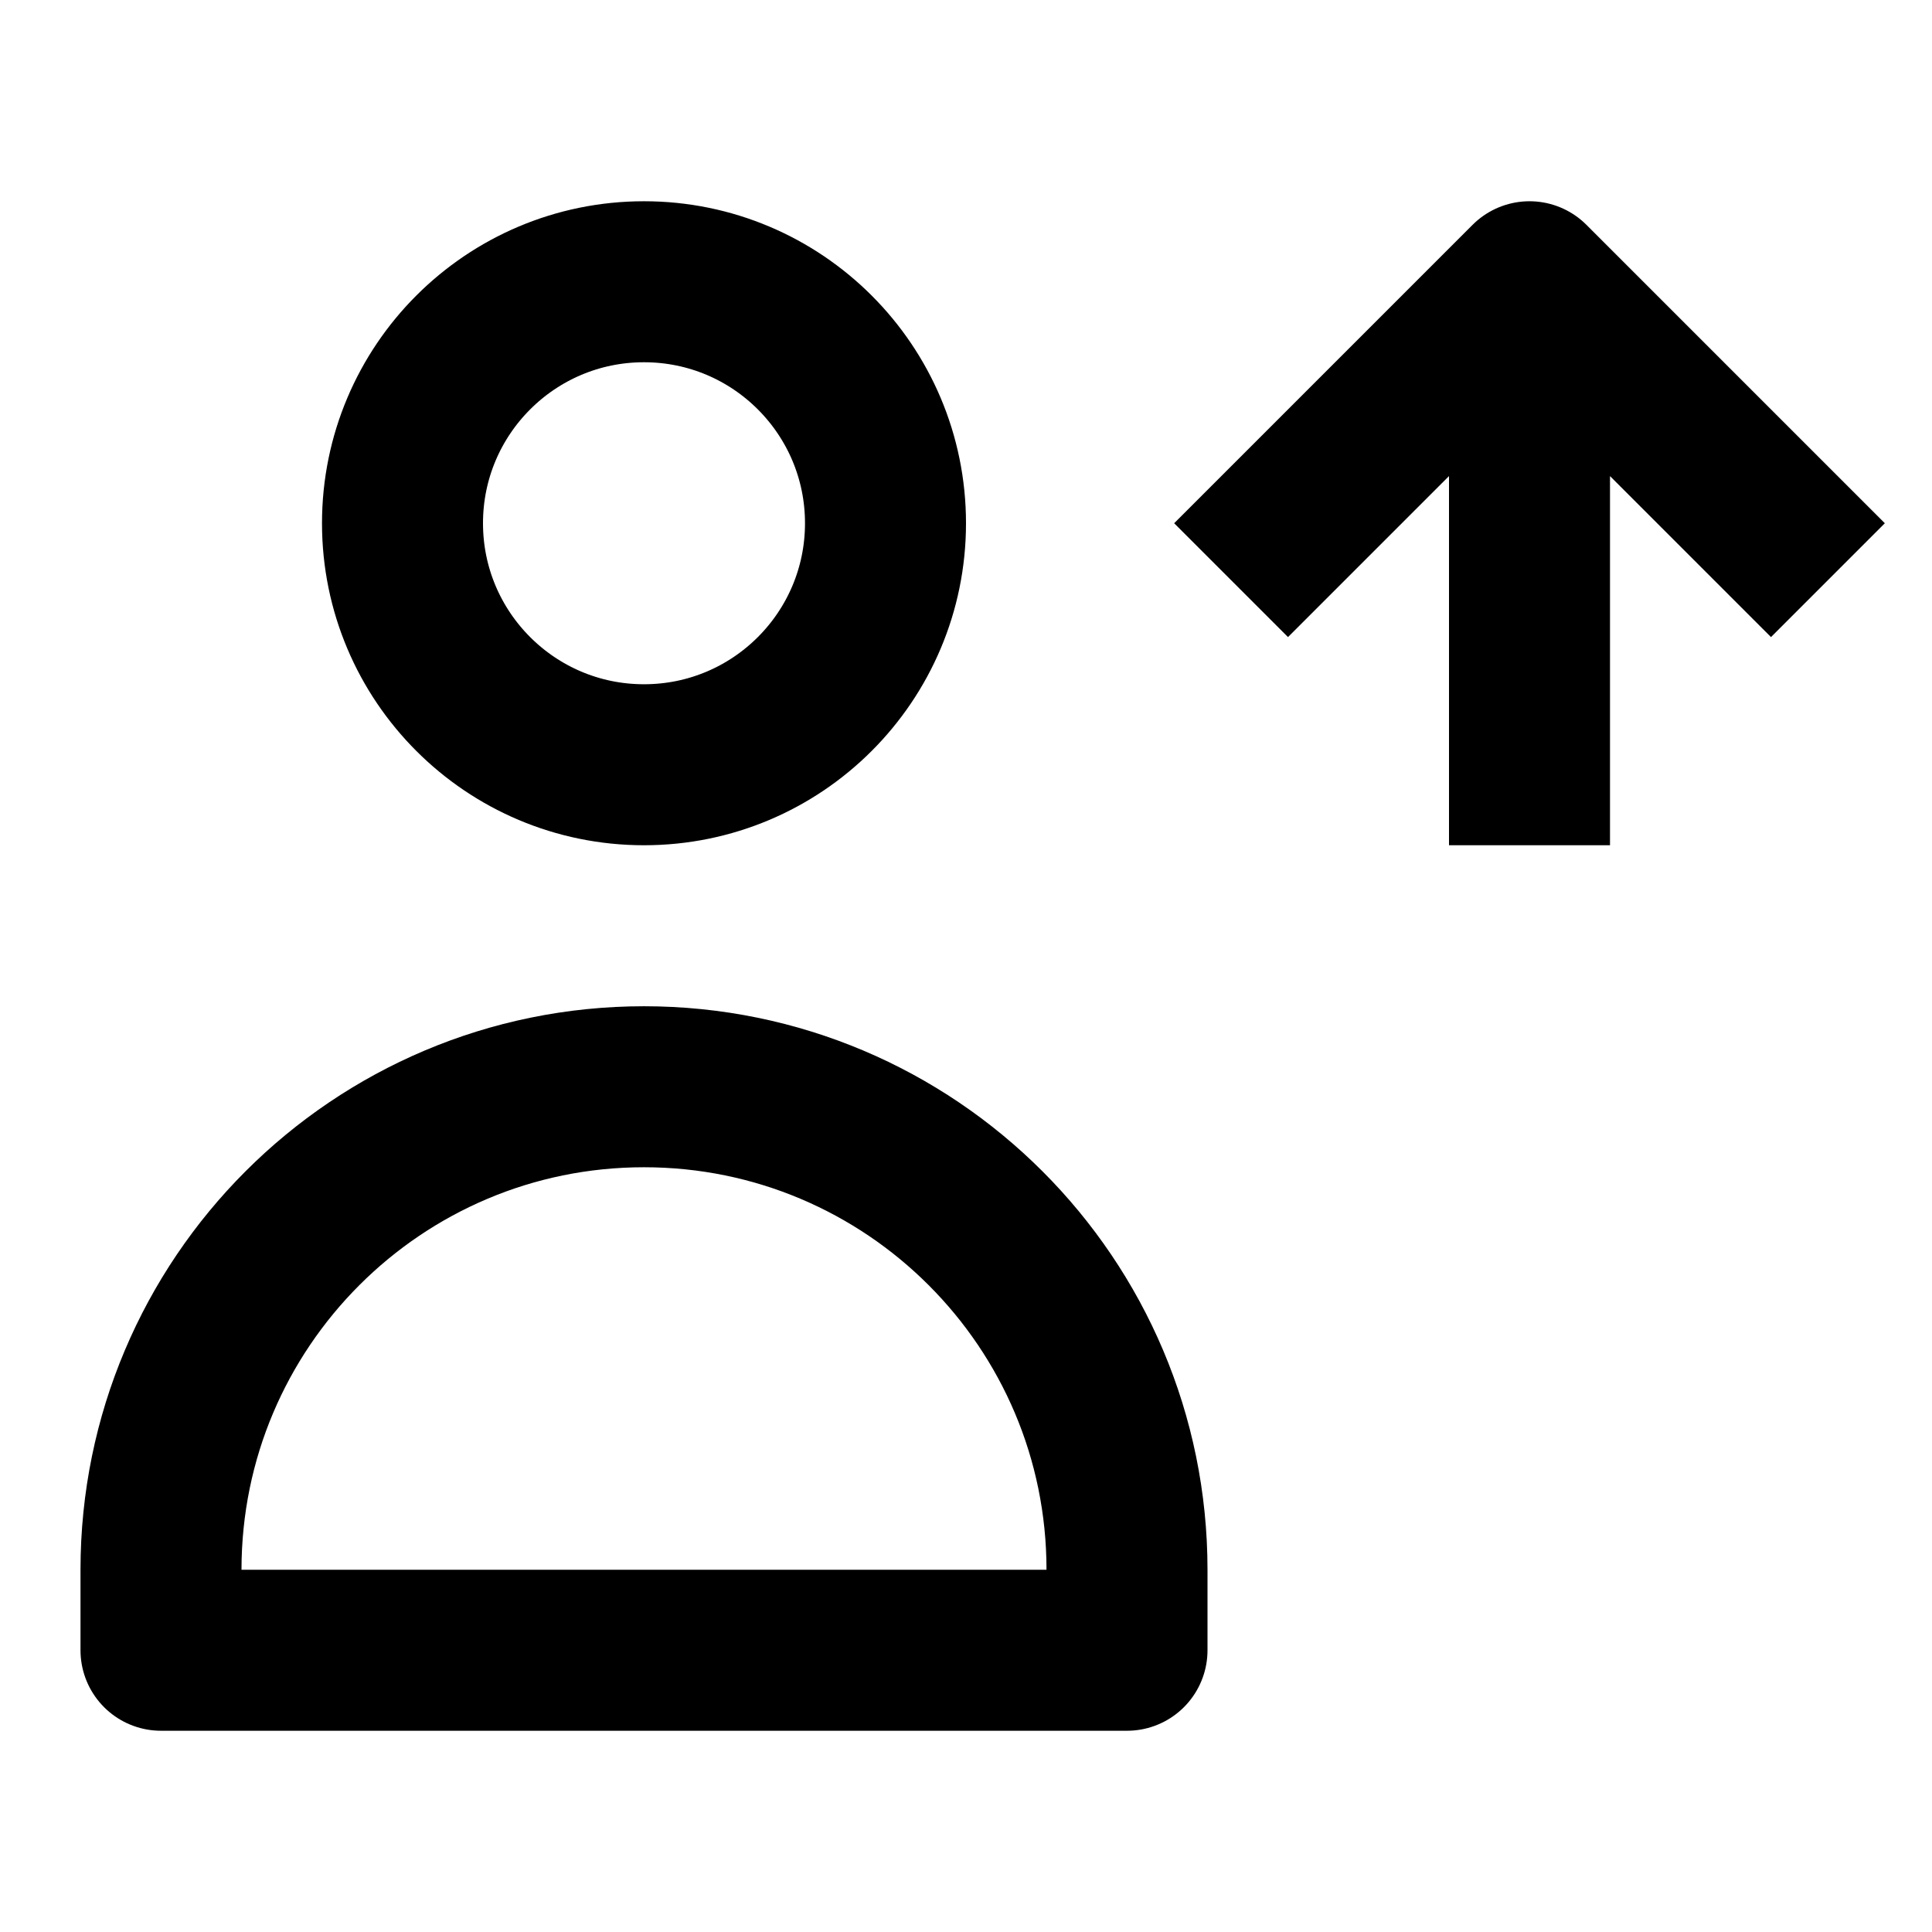
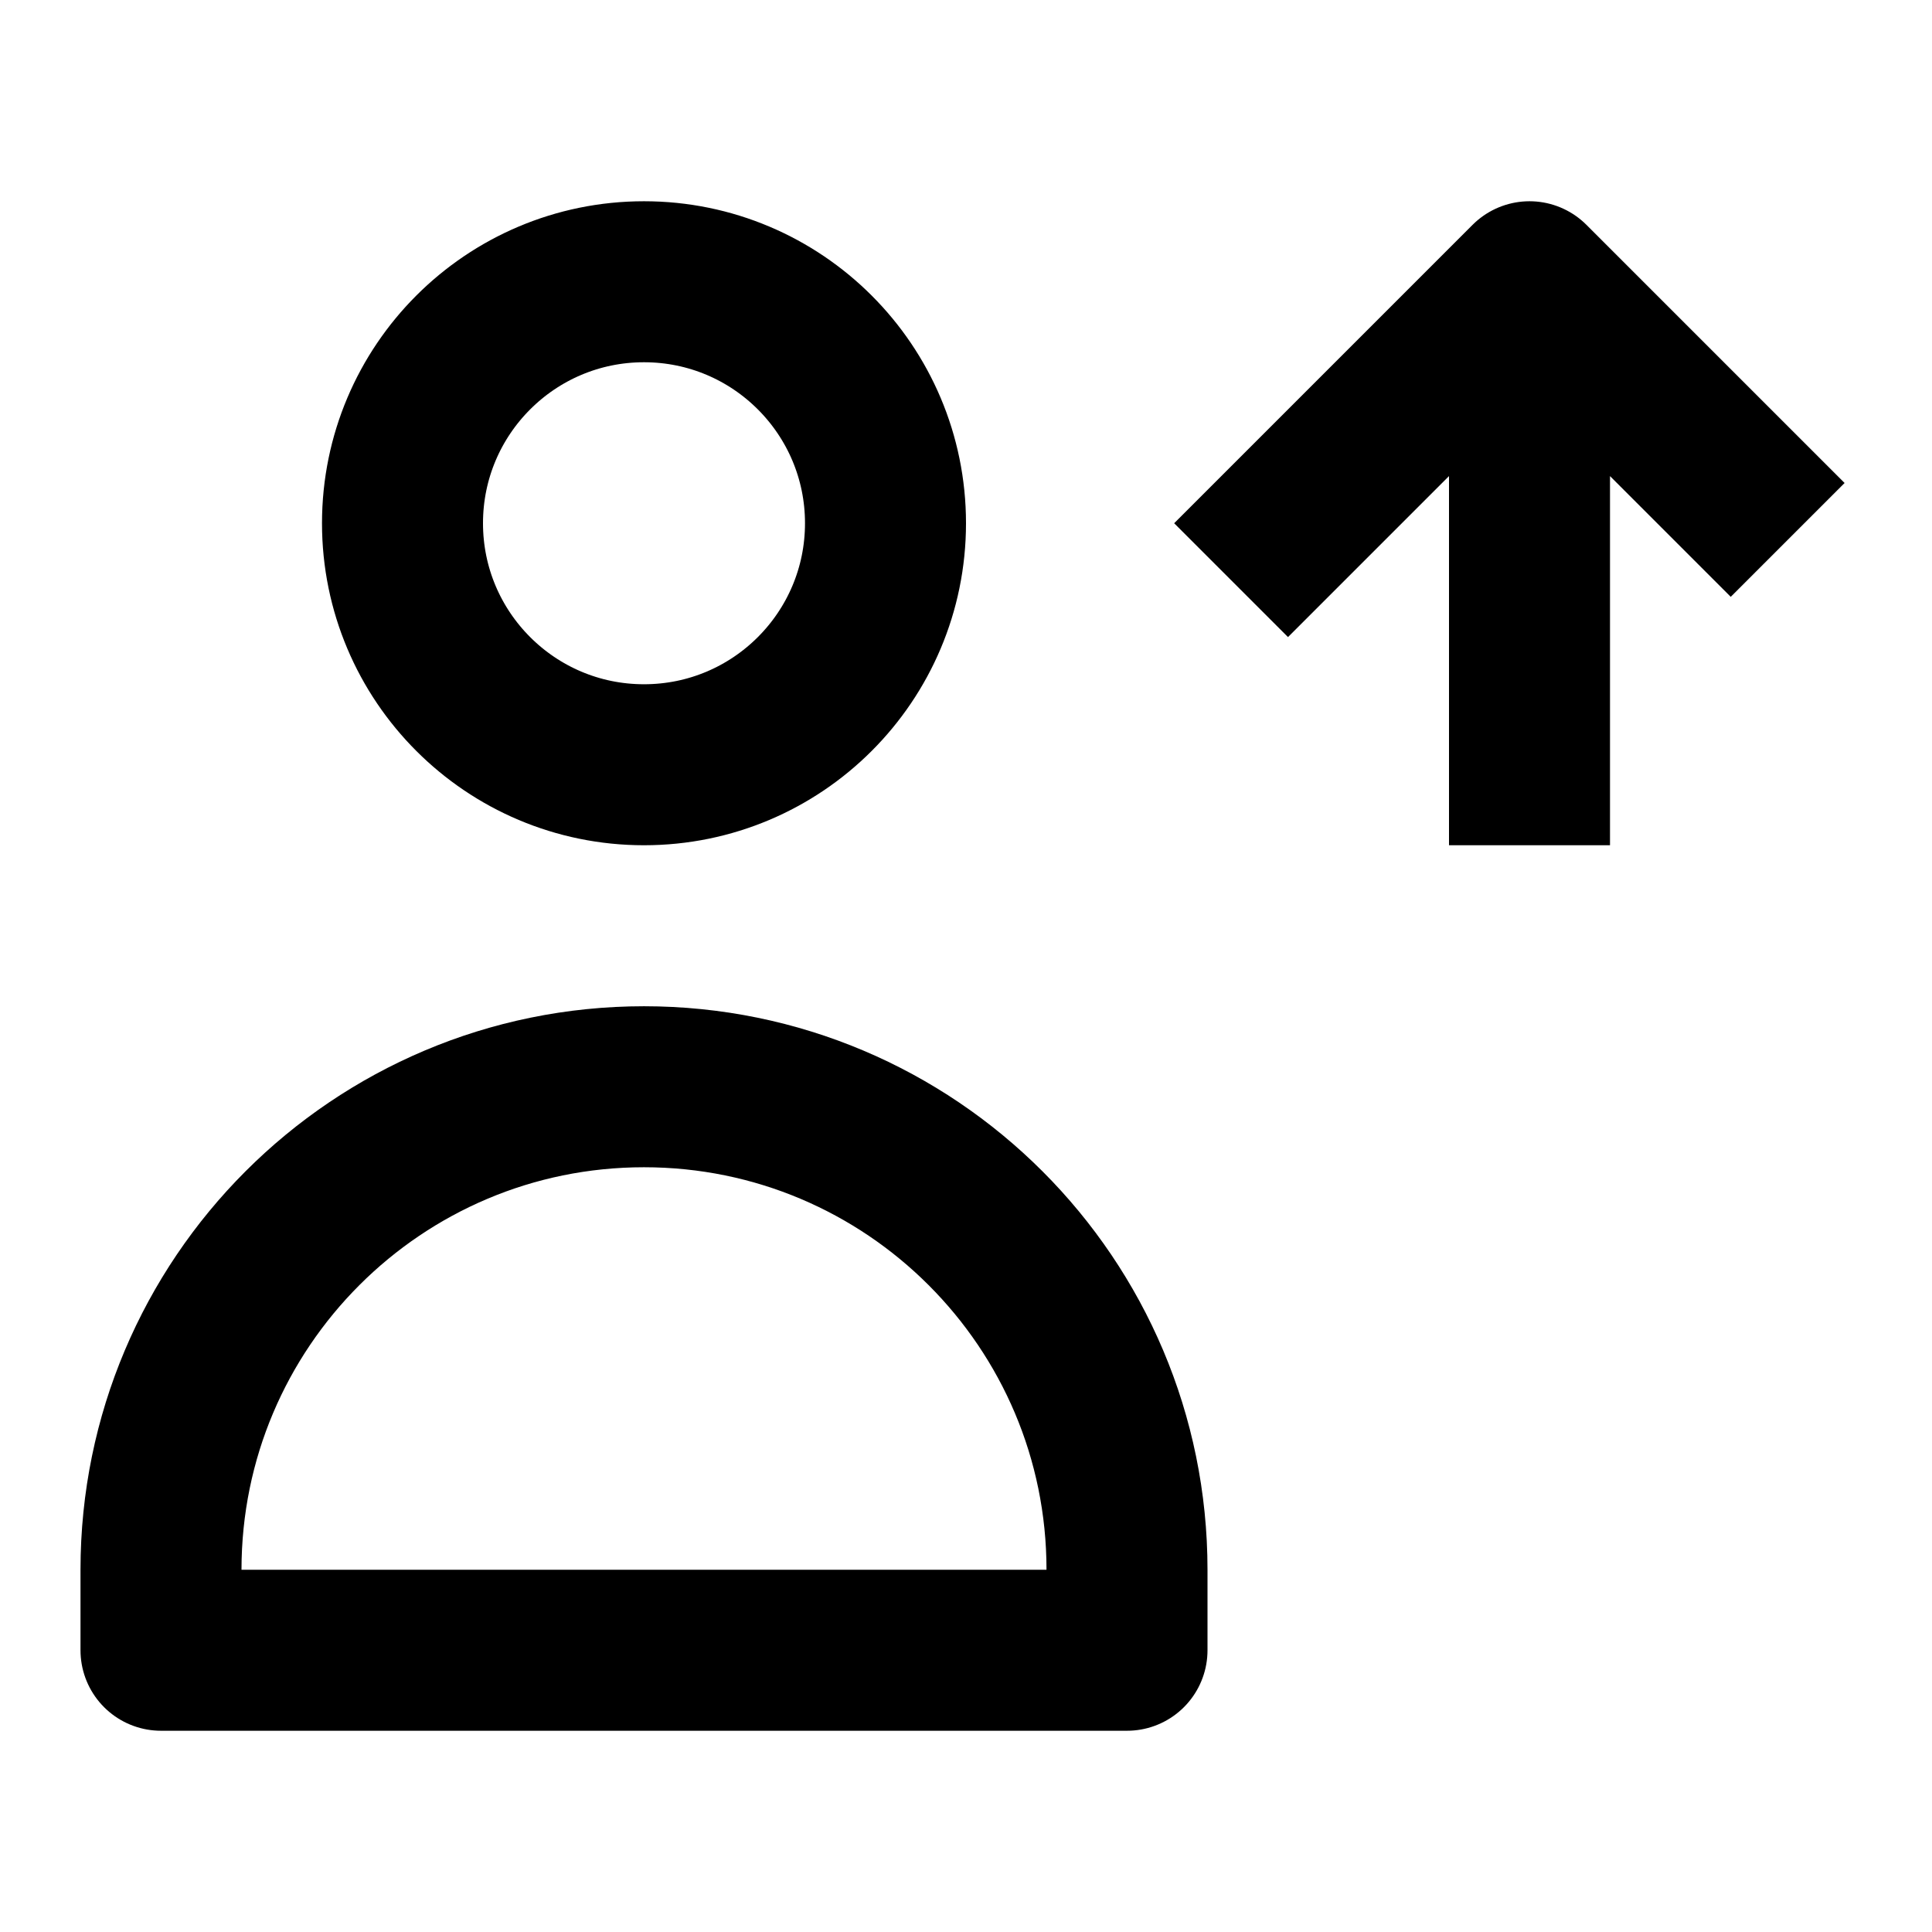
<svg xmlns="http://www.w3.org/2000/svg" width="24" height="24" viewBox="0 0 24 24" fill="none">
-   <path d="M8 13.5C11.314 13.5 14 16.186 14 19.5L14 20.5L2 20.5L2 19.5C2 16.186 4.686 13.5 8 13.5ZM11 6.5C11 8.157 9.657 9.5 8 9.5C6.343 9.5 5 8.157 5 6.5C5 4.843 6.343 3.5 8 3.5C9.657 3.5 11 4.843 11 6.5ZM19 10.5L19 3.77M15.293 7.207L19 3.5L22.707 7.207" stroke="black" stroke-width="2" stroke-linecap="butt" stroke-linejoin="round" />
+   <path d="M8 13.5C11.314 13.5 14 16.186 14 19.5L14 20.5L2 20.5L2 19.5C2 16.186 4.686 13.5 8 13.5ZM11 6.5C11 8.157 9.657 9.5 8 9.5C6.343 9.5 5 8.157 5 6.5C5 4.843 6.343 3.5 8 3.5C9.657 3.5 11 4.843 11 6.5ZM19 10.5L19 3.77M15.293 7.207L19 3.5L22.207 6.707" stroke="black" stroke-width="2" stroke-linecap="butt" stroke-linejoin="round" />
</svg>
